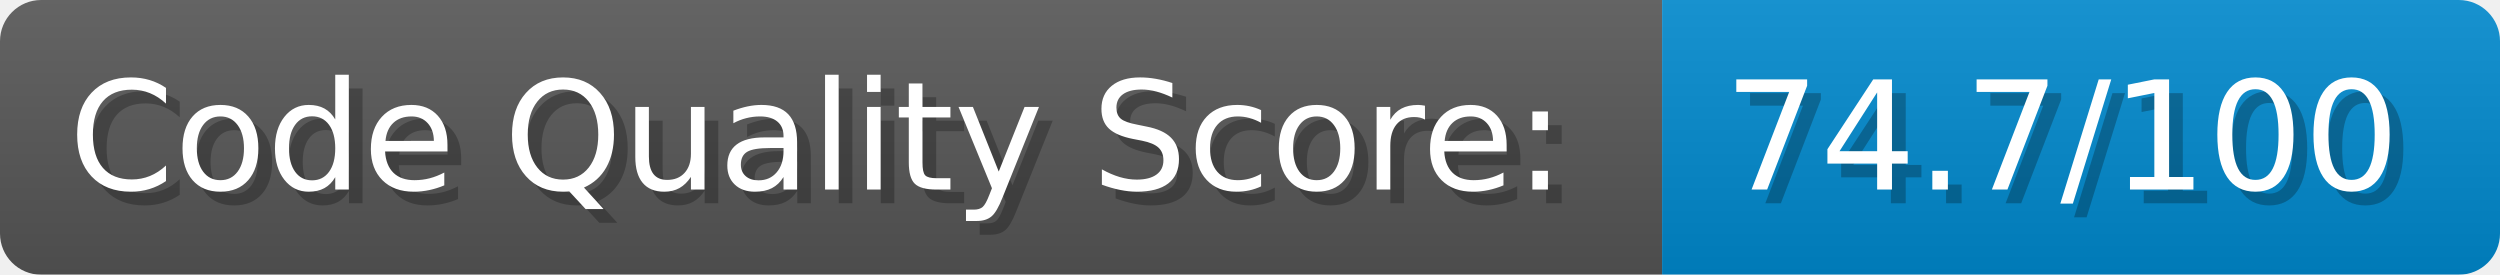
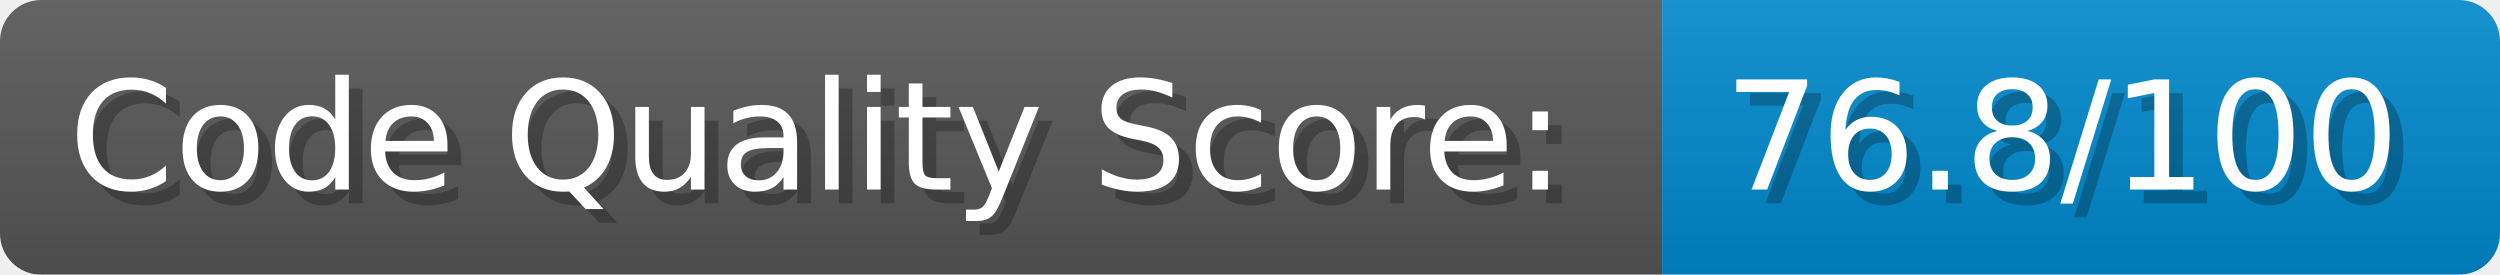
- <svg xmlns="http://www.w3.org/2000/svg" width="273" height="30" viewBox="0 0 1820 200" role="img" aria-label="Code Quality Score:: 74.7/100">
+ <svg xmlns="http://www.w3.org/2000/svg" width="273" height="30" viewBox="0 0 1820 200" role="img" aria-label="Code Quality Score:: 76.8/100">
  <linearGradient id="a" x2="0" y2="100%">
    <stop offset="0" stop-opacity=".1" stop-color="#EEE" />
    <stop offset="1" stop-opacity=".1" />
  </linearGradient>
  <mask id="m">
    <rect width="1820" height="200" rx="30" fill="#FFF" />
  </mask>
  <g mask="url(#m)">
    <rect width="1210" height="200" fill="#555" />
    <rect width="610" height="200" fill="#08C" x="1210" />
    <rect width="1820" height="200" fill="url(#a)" />
  </g>
  <g aria-hidden="true" fill="#fff" text-anchor="start" font-family="Verdana,DejaVu Sans,sans-serif" font-size="110">
    <text x="60" y="148" textLength="1110" fill="#000" opacity="0.25">Code Quality Score:</text>
    <text x="50" y="138" textLength="1110">Code Quality Score:</text>
-     <text x="1265" y="148" textLength="510" fill="#000" opacity="0.25">74.7/100</text>
-     <text x="1255" y="138" textLength="510">74.7/100</text>
+     <text x="1265" y="148" textLength="510" fill="#000" opacity="0.25">76.8/100</text>
+     <text x="1255" y="138" textLength="510">76.8/100</text>
  </g>
</svg>
